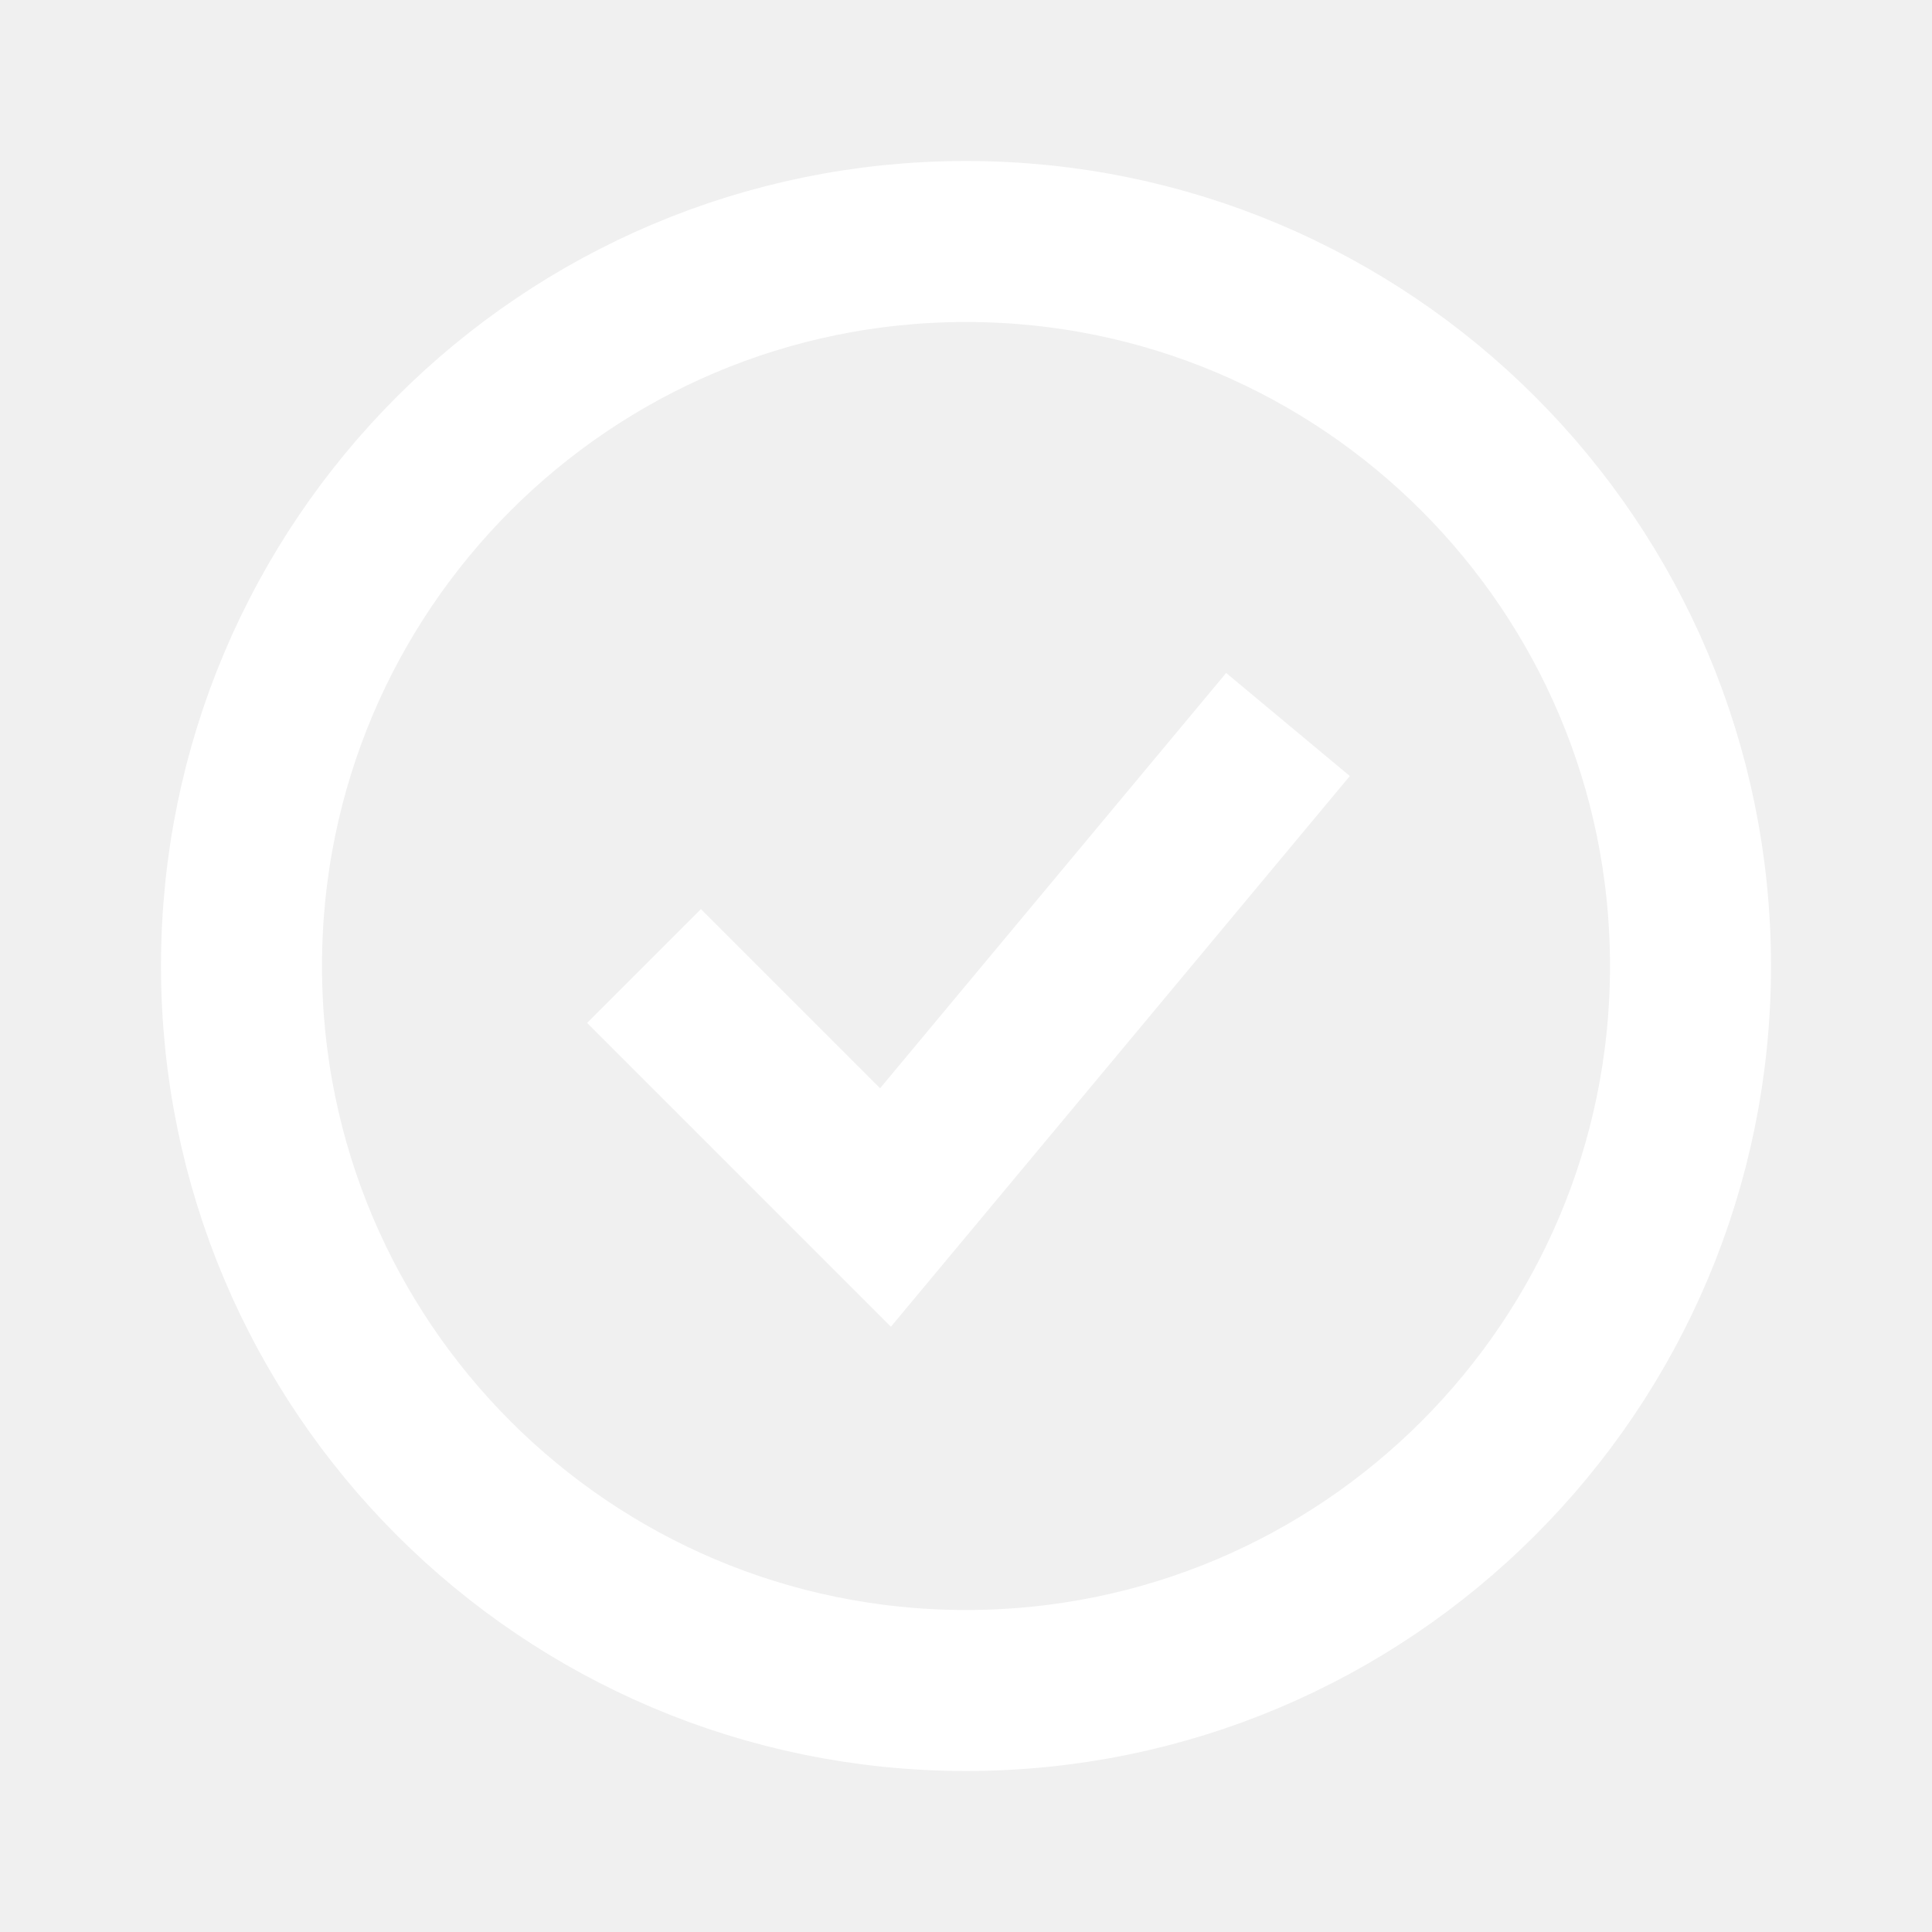
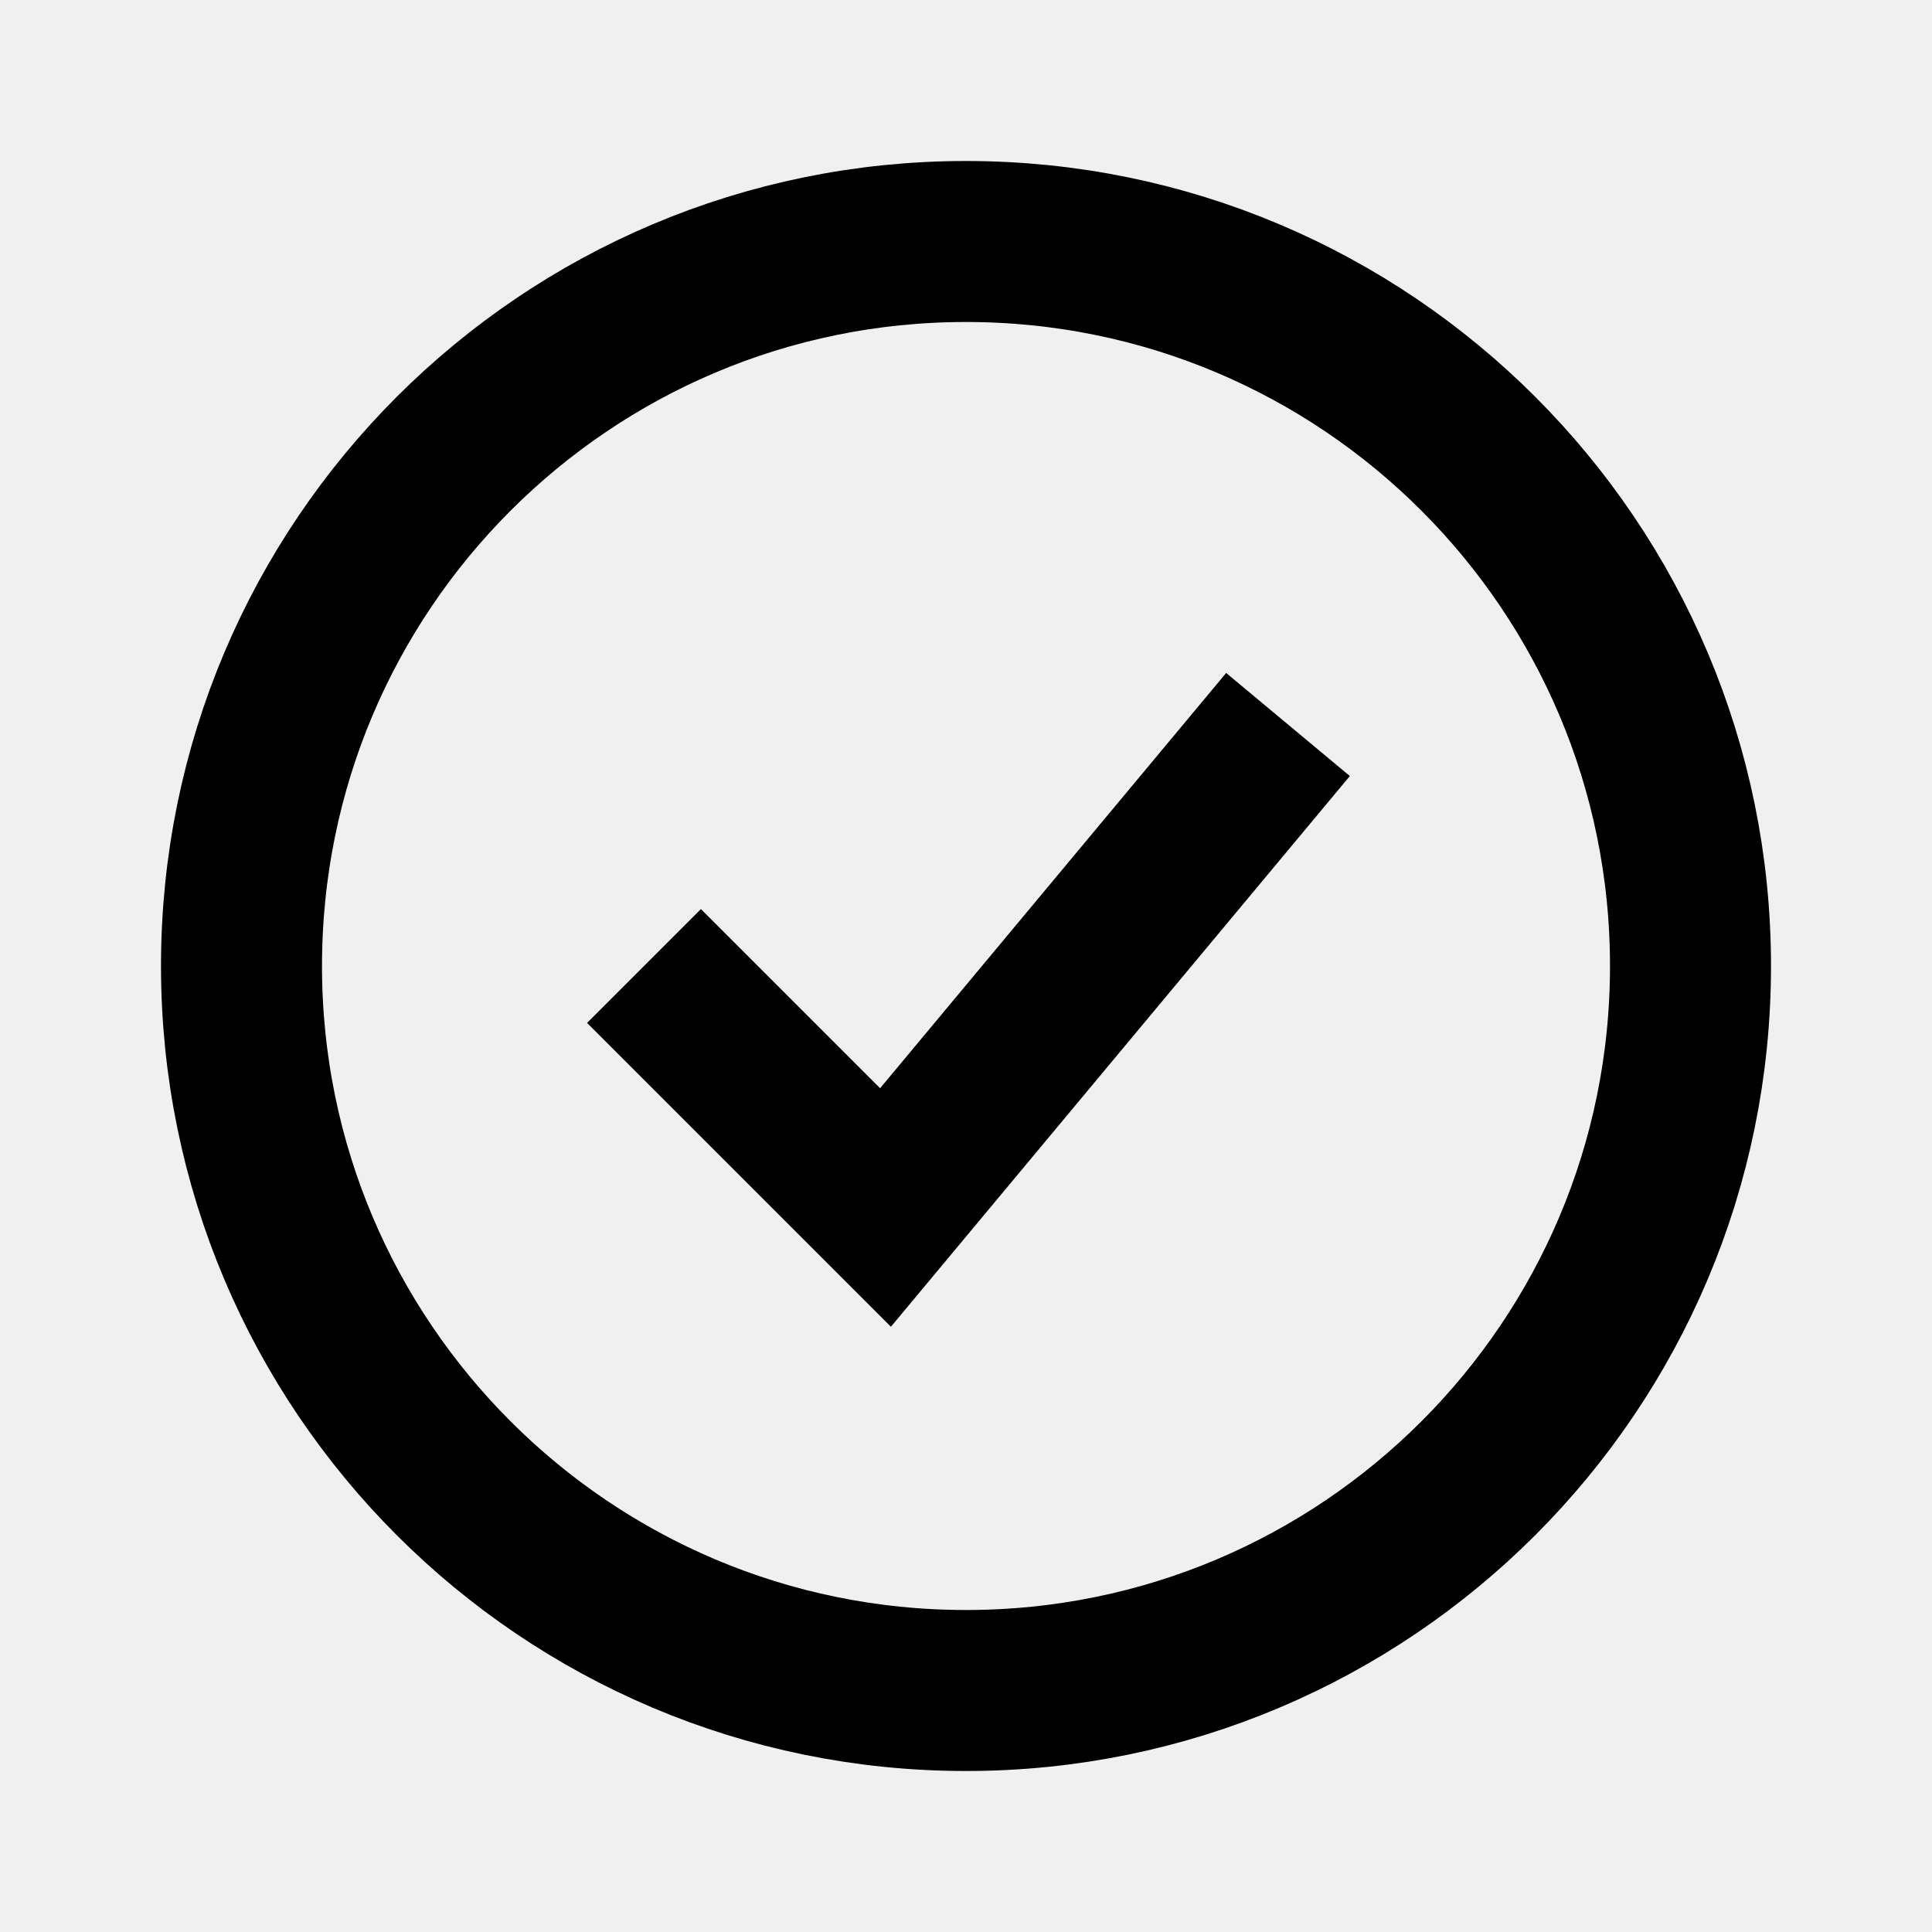
<svg xmlns="http://www.w3.org/2000/svg" width="24" height="24" viewBox="0 0 24 24" fill="none">
-   <circle cx="12" cy="12" r="9" stroke="white" stroke-width="2" />
-   <path d="M8 12L11 15L16 9" stroke="white" stroke-width="2" />
+   <circle cx="12" cy="12" r="9" stroke="black" stroke-width="2" />
+   <path d="M8 12L11 15L16 9" stroke="black" stroke-width="2" />
</svg>
